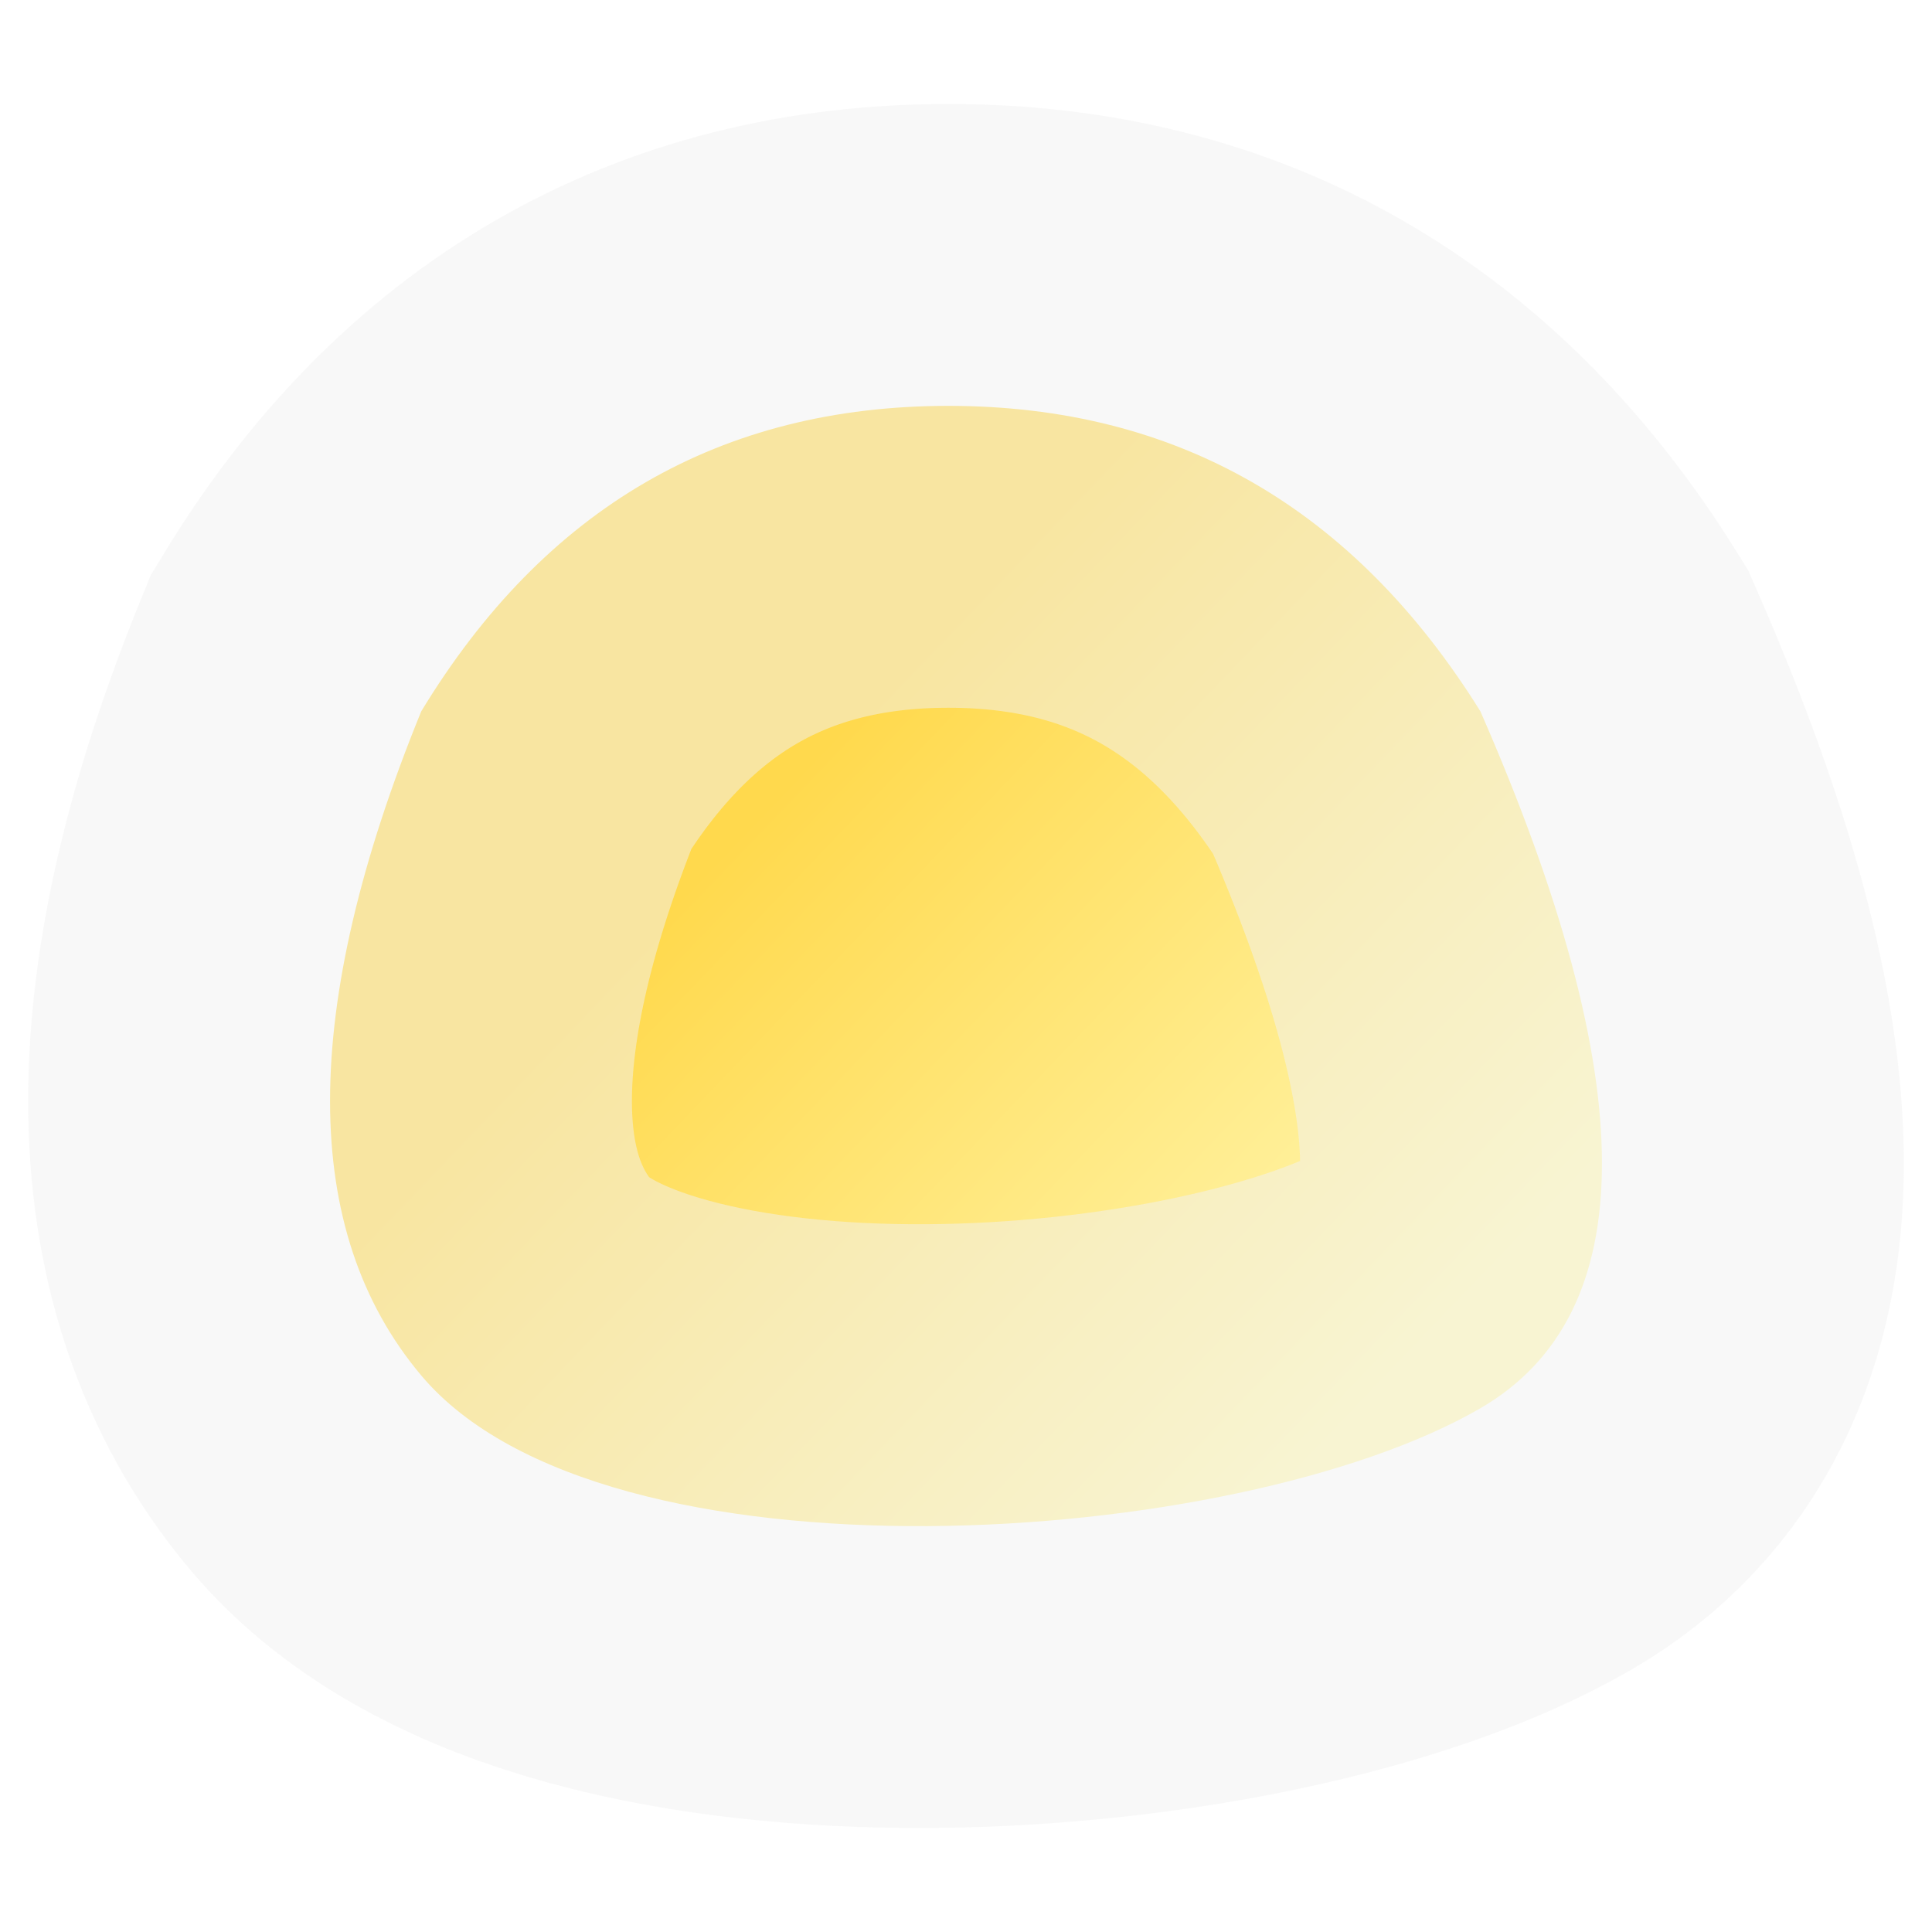
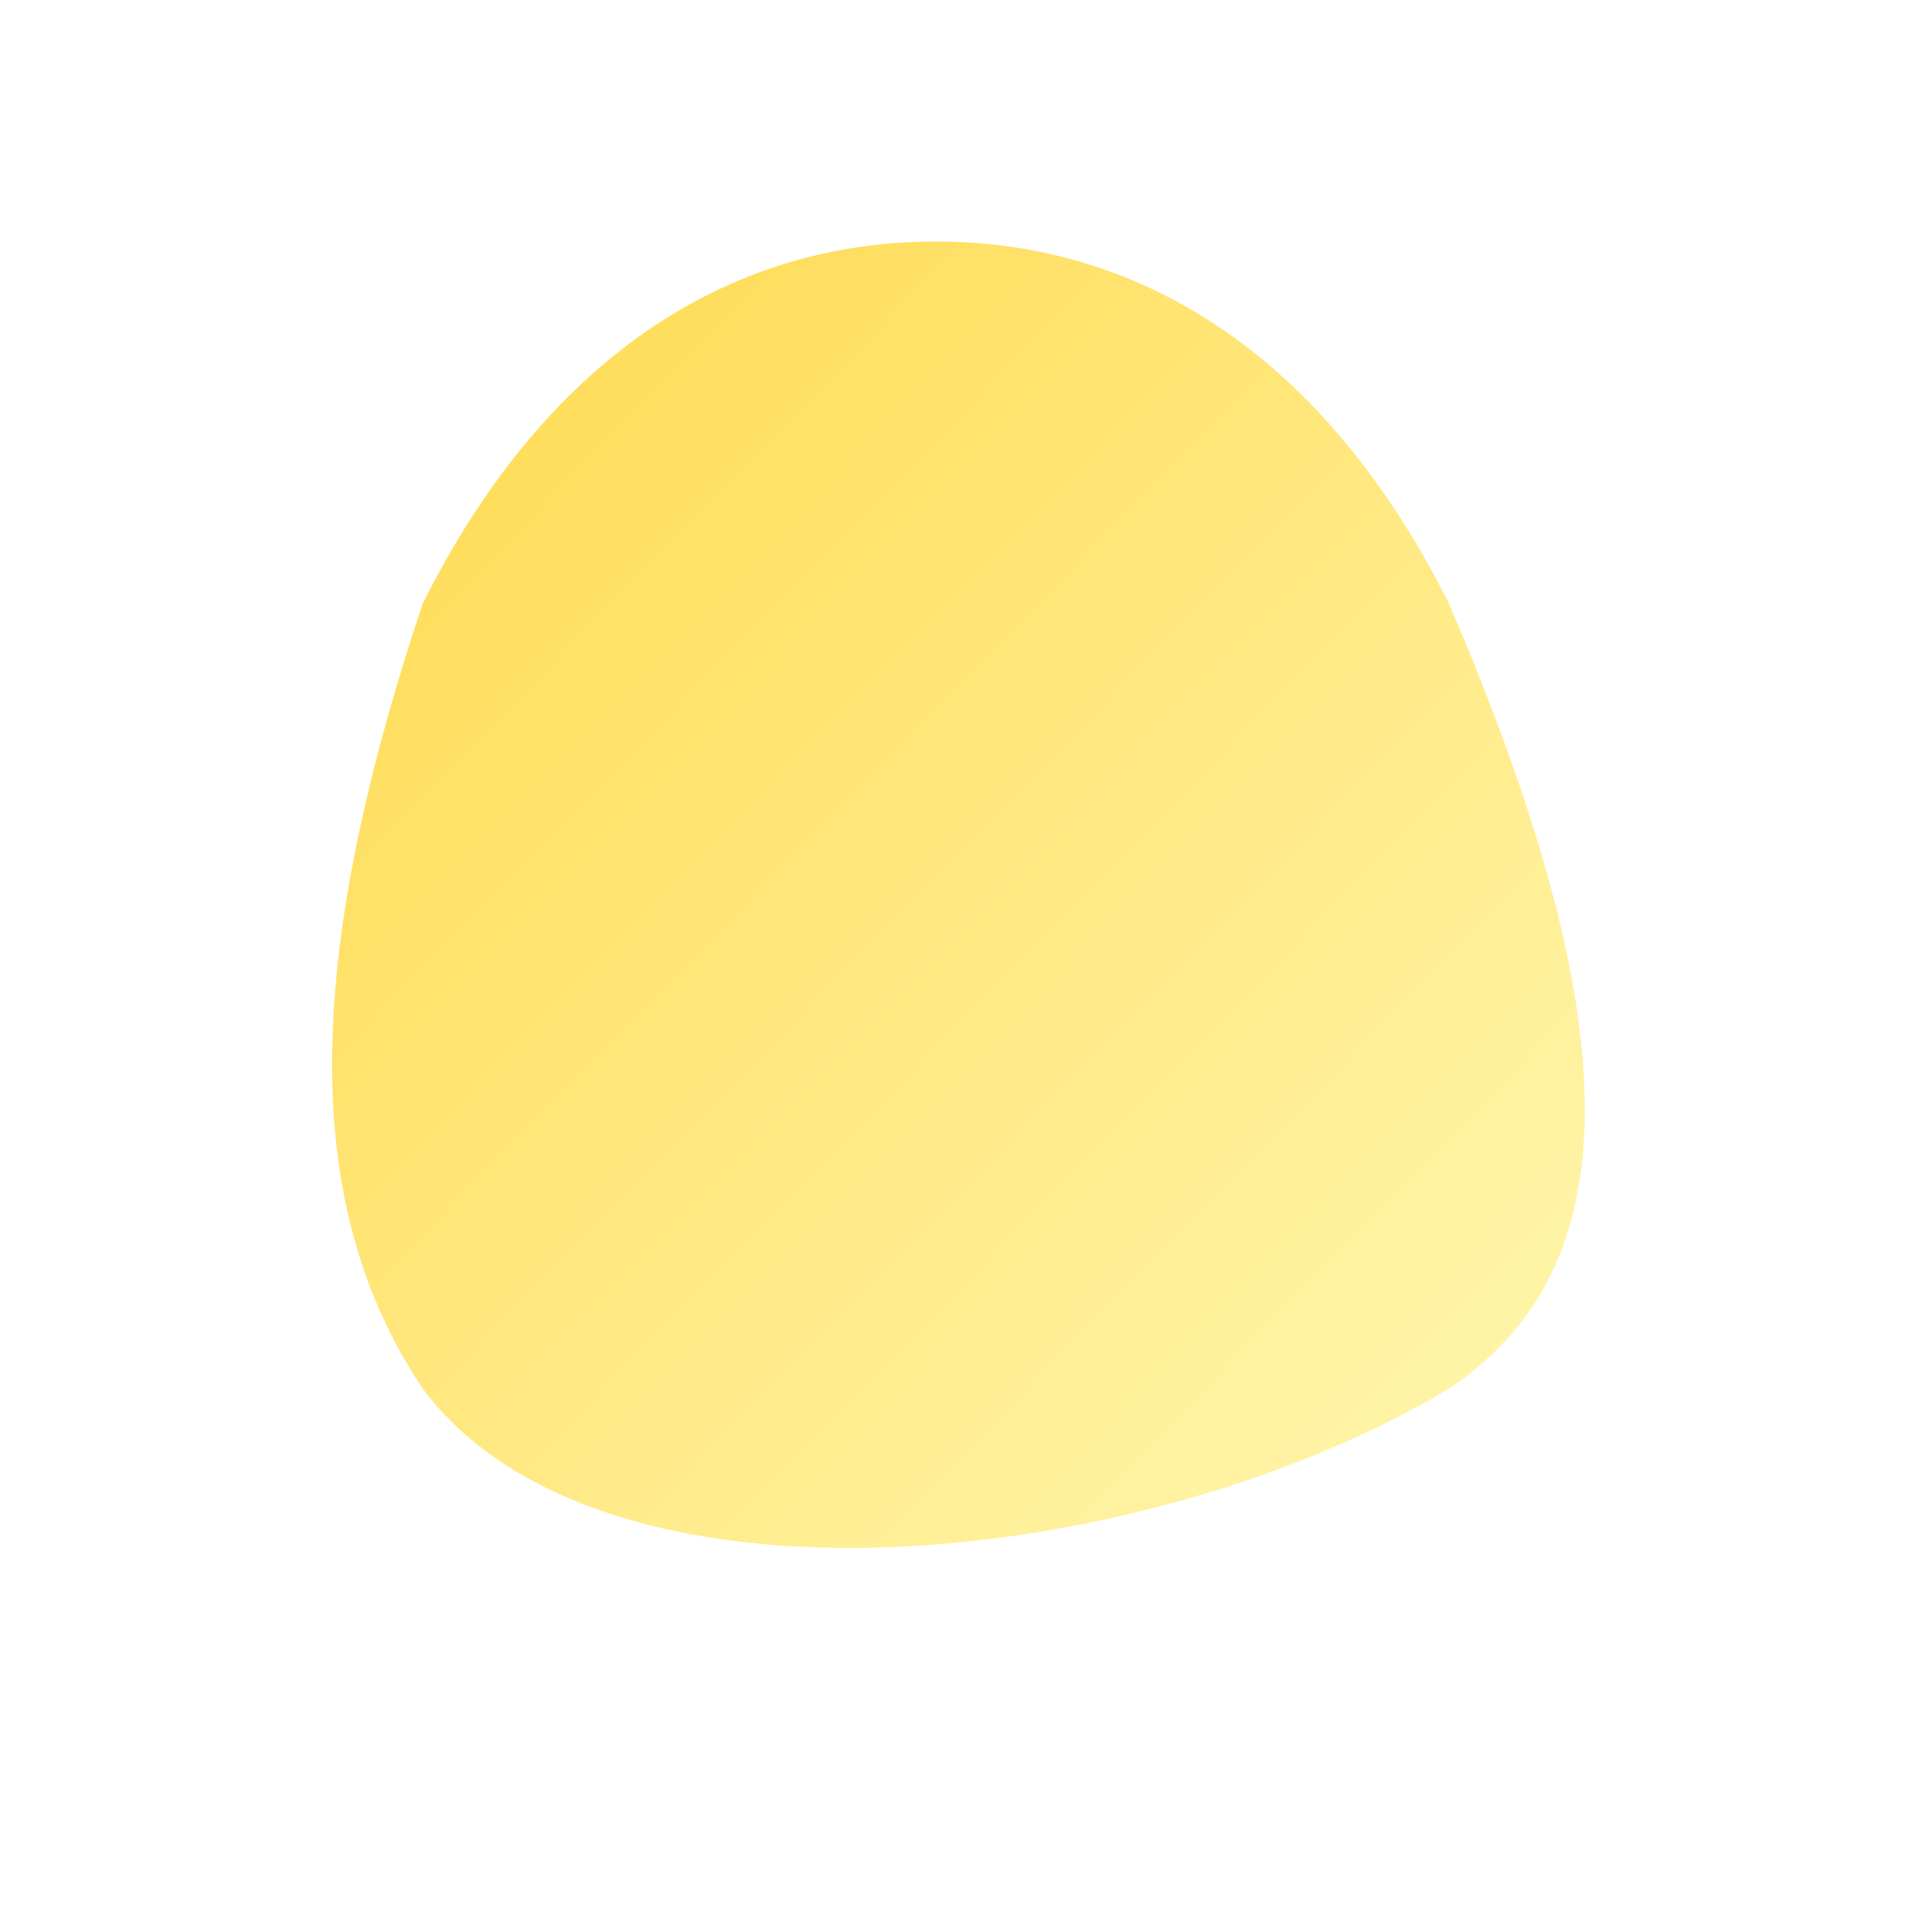
- <svg xmlns="http://www.w3.org/2000/svg" width="640" height="640" viewBox="0 0 640 640" xml:space="preserve">
-   <g transform="matrix(1 0 0 1 320 320)">
-     <linearGradient id="S3" gradientUnits="userSpaceOnUse" gradientTransform="matrix(1 0 0 1 -319.9987 -320.0002)" x1="259.78" y1="261.15" x2="463.85" y2="456.49">
-       <stop stop-color="#FFD94D" />
+ <svg xmlns="http://www.w3.org/2000/svg" viewBox="0 0 64 64">
+   <defs>
+     <linearGradient id="g" x1="0" y1="0" x2="1" y2="1">
+       <stop offset="0" stop-color="#FFD94D" />
      <stop offset="1" stop-color="#FFF7B2" />
    </linearGradient>
-     <path style="stroke: rgb(242,242,242); stroke-opacity: 0.51; stroke-width: 200; stroke-dasharray: none; stroke-linecap: butt; stroke-dashoffset: 0; stroke-linejoin: miter; stroke-miterlimit: 4; fill: url(#S3); fill-rule: nonzero; opacity: 1;" transform="translate(0, 0)" d="M 170.401 -84.36 C 224.091 38.38 224.091 115.34 170.401 146.5 C 89.851 193.24 -120.039 207.49 -180.459 135.64 C -220.739 87.74 -220.739 14.4 -180.459 -84.36 C -139.499 -151.82 -81.289 -185.55 -5.829 -185.55 C 69.641 -185.55 128.381 -151.82 170.401 -84.36 z" stroke-linecap="round" />
-   </g>
+   </defs>
+   <path d="M48 20c6 14 6 22 0 26-10 6-28 8-34 0-4-6-4-14 0-26 4-8 10-12 17-12s13 4 17 12z" fill="url(#g)" />
</svg>
